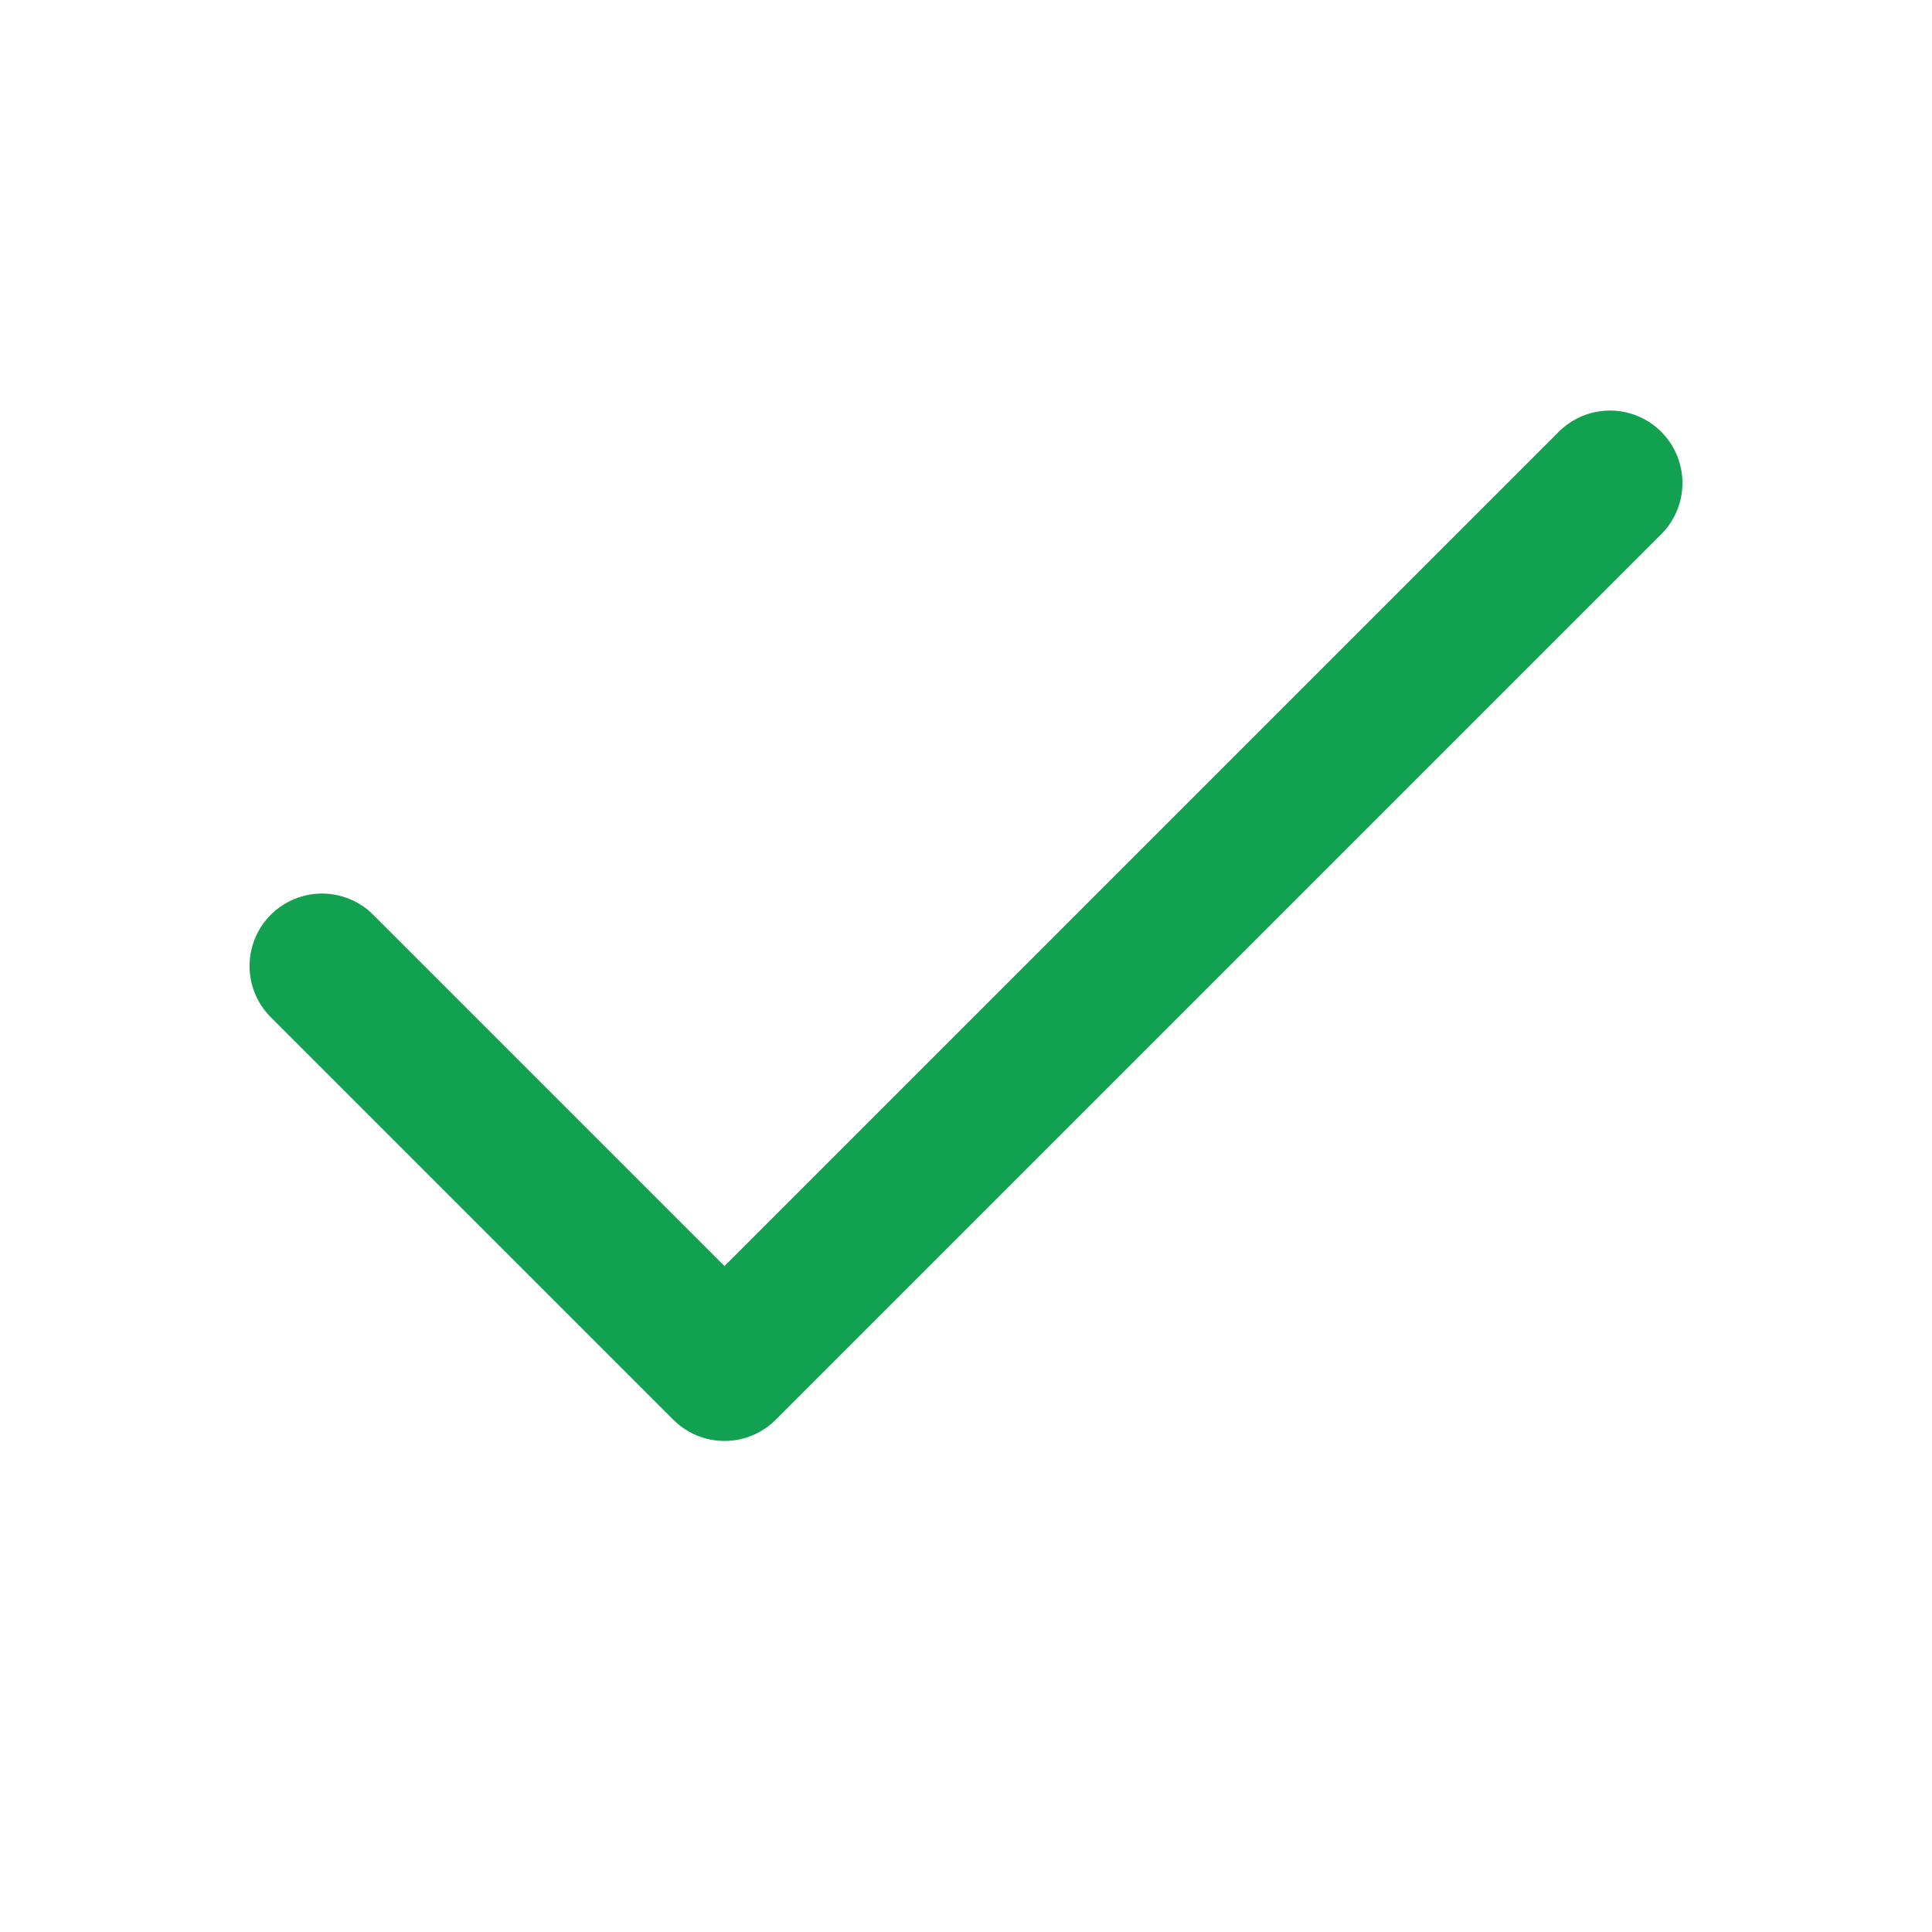
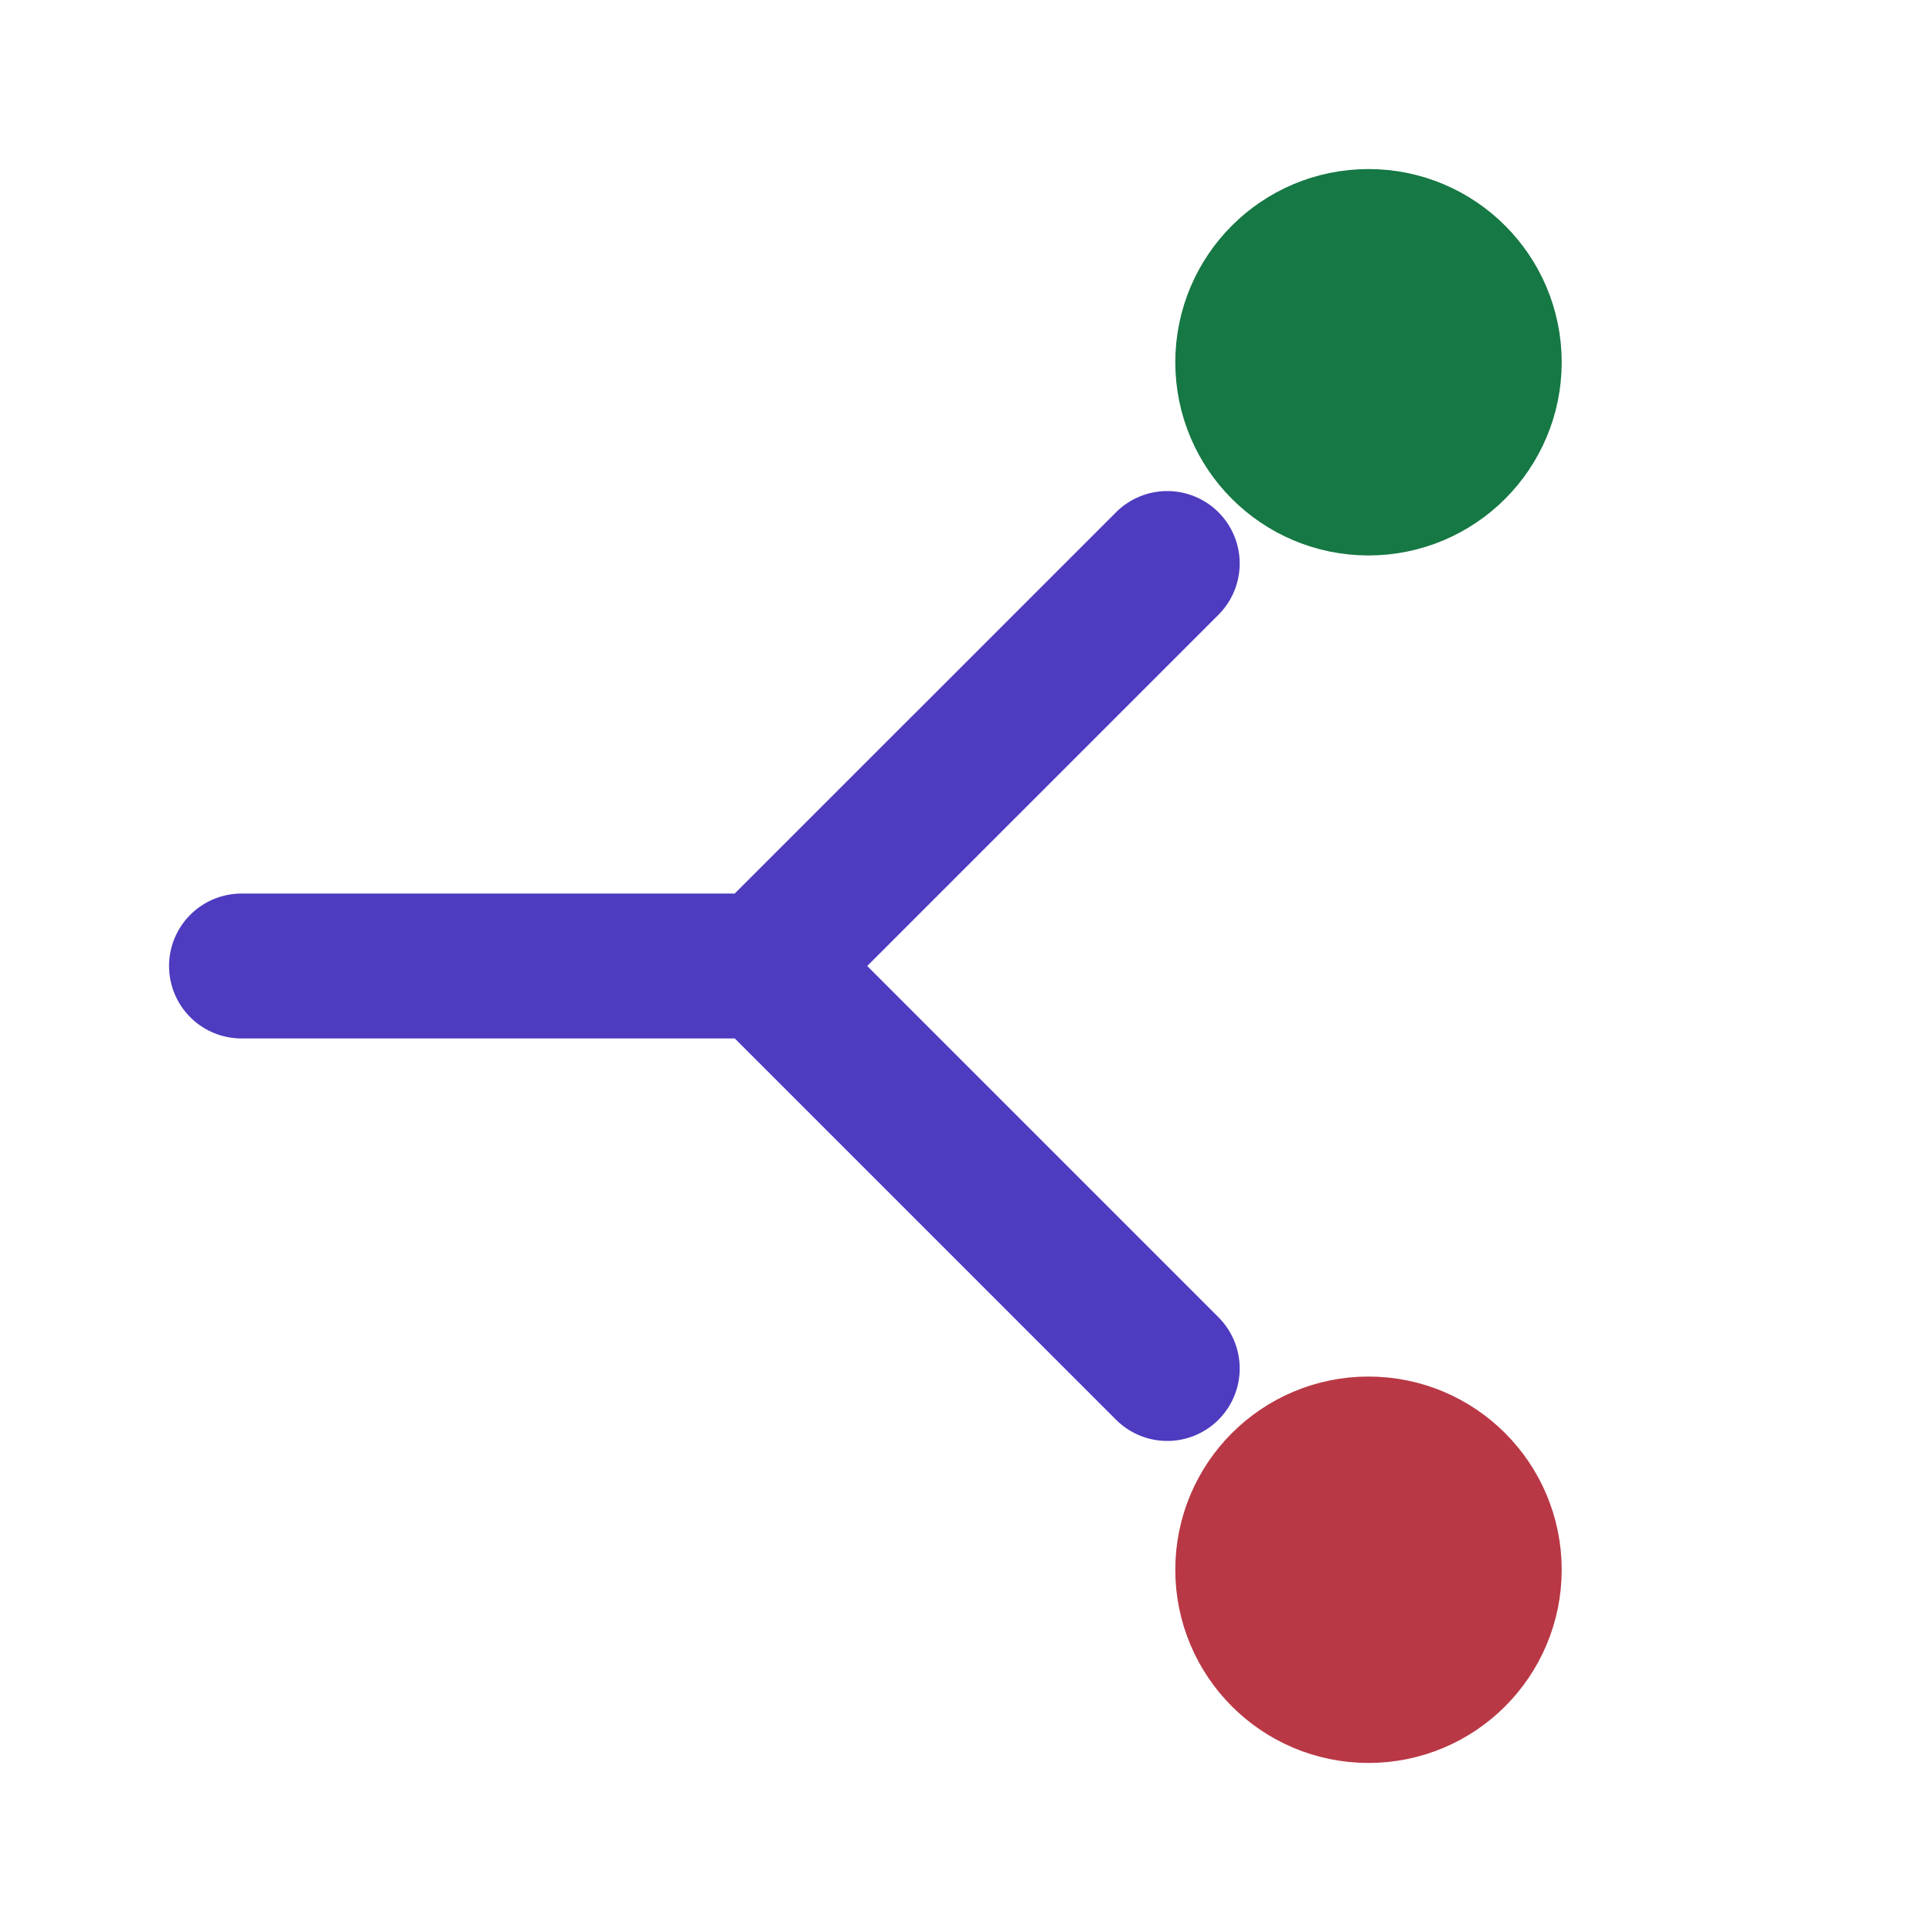
- <svg xmlns="http://www.w3.org/2000/svg" viewBox="0 0 24 24" fill="none" stroke="#5B47D6" stroke-width="1.8" stroke-linecap="round" stroke-linejoin="round">
-   <path d="M4 12l5 5L20 6" stroke="#12A150" />
+ <svg xmlns="http://www.w3.org/2000/svg" fill="none" stroke="#4D3CC0" stroke-linecap="round" stroke-linejoin="round" stroke-width="1.8" viewBox="0 0 24 24">
+   <path d="M3 12h6.5m0 0 5-5m-5 5 5 5" />
+   <circle cx="17" cy="4.5" r="1.5" fill="#167844" stroke="#167844" />
+   <circle cx="17" cy="19.5" r="1.5" fill="#B93845" stroke="#B93845" />
</svg>
